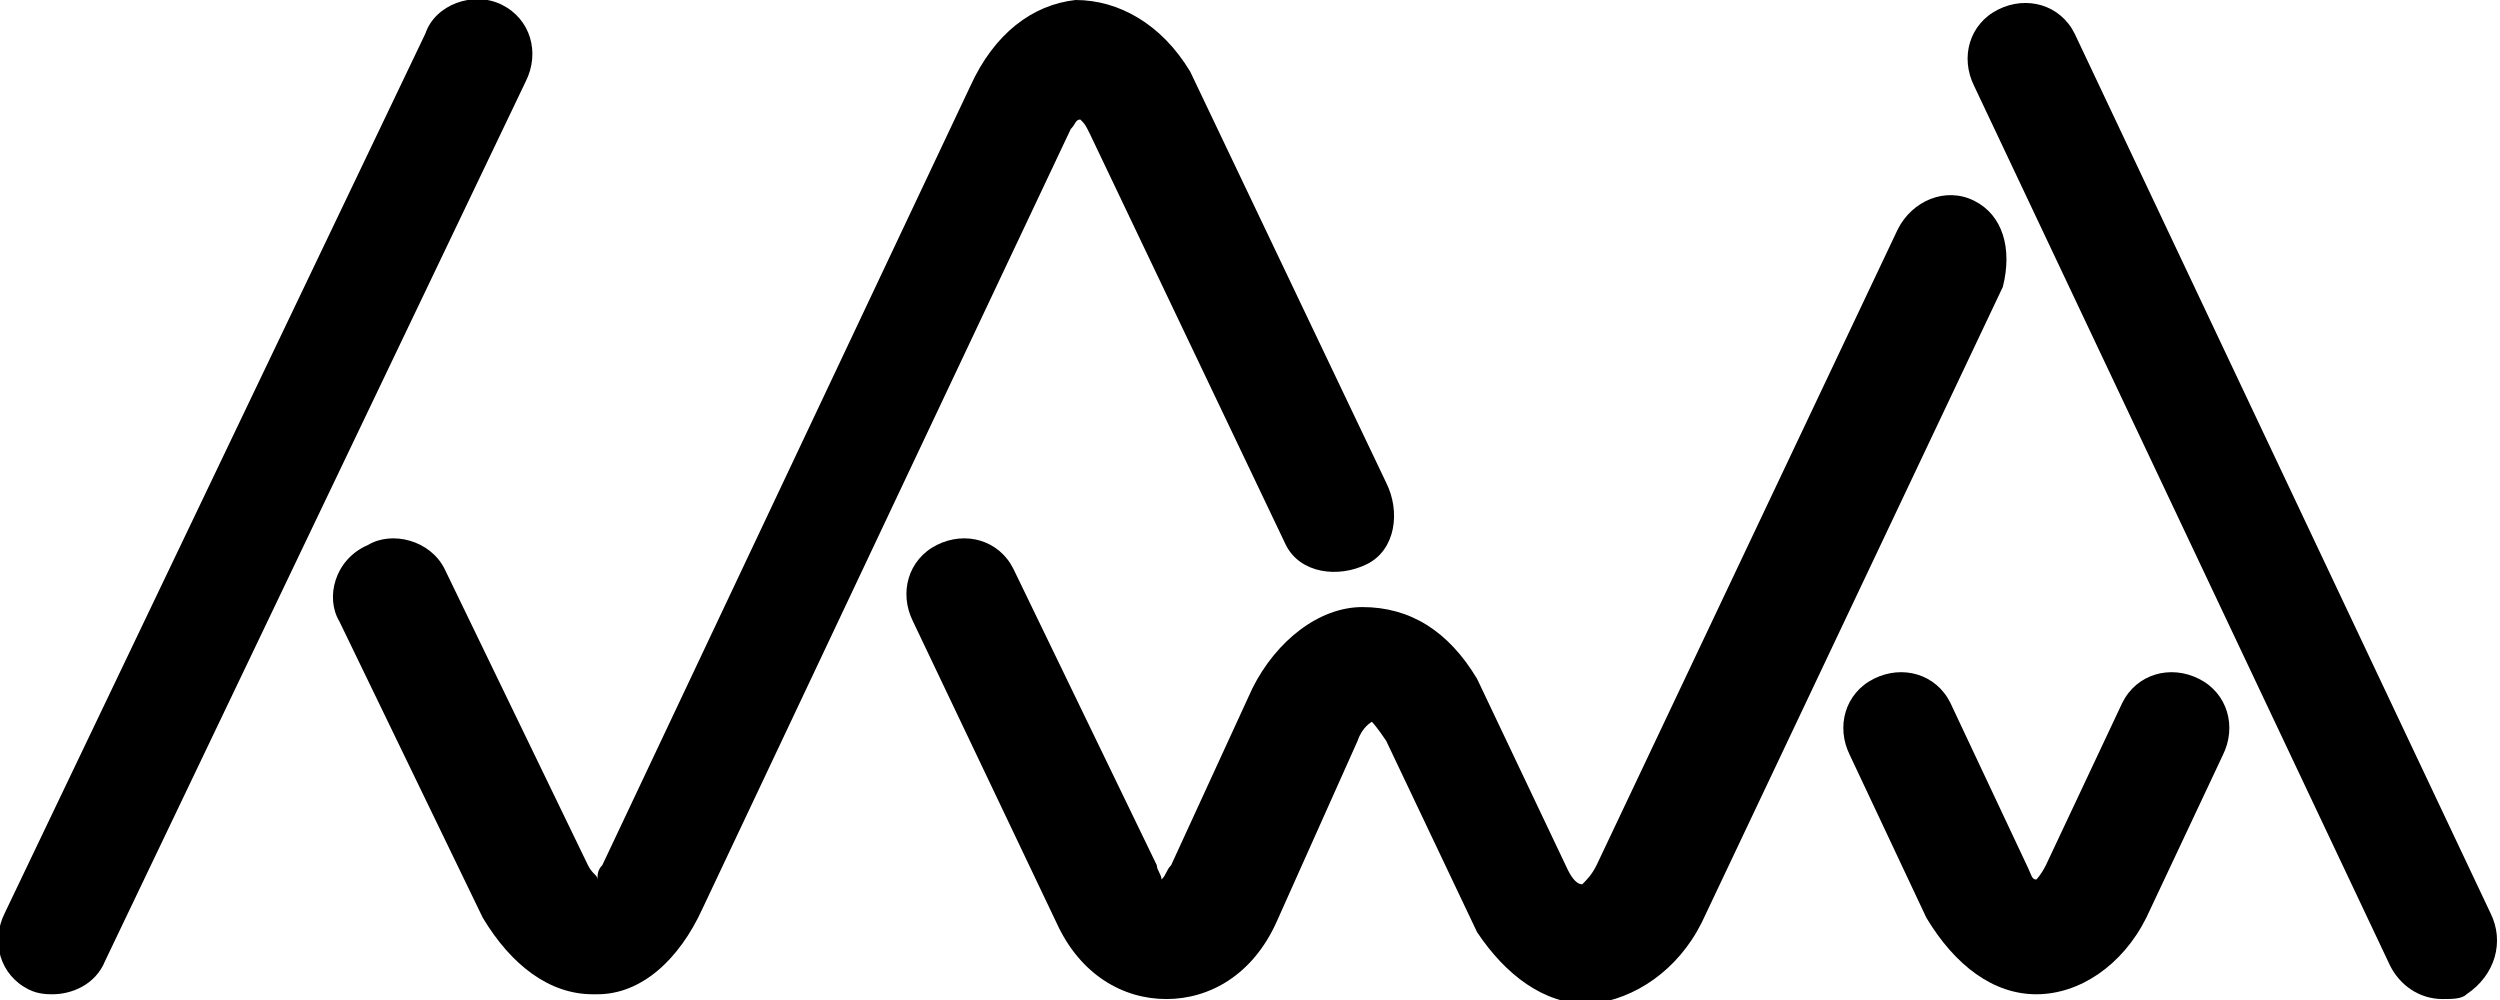
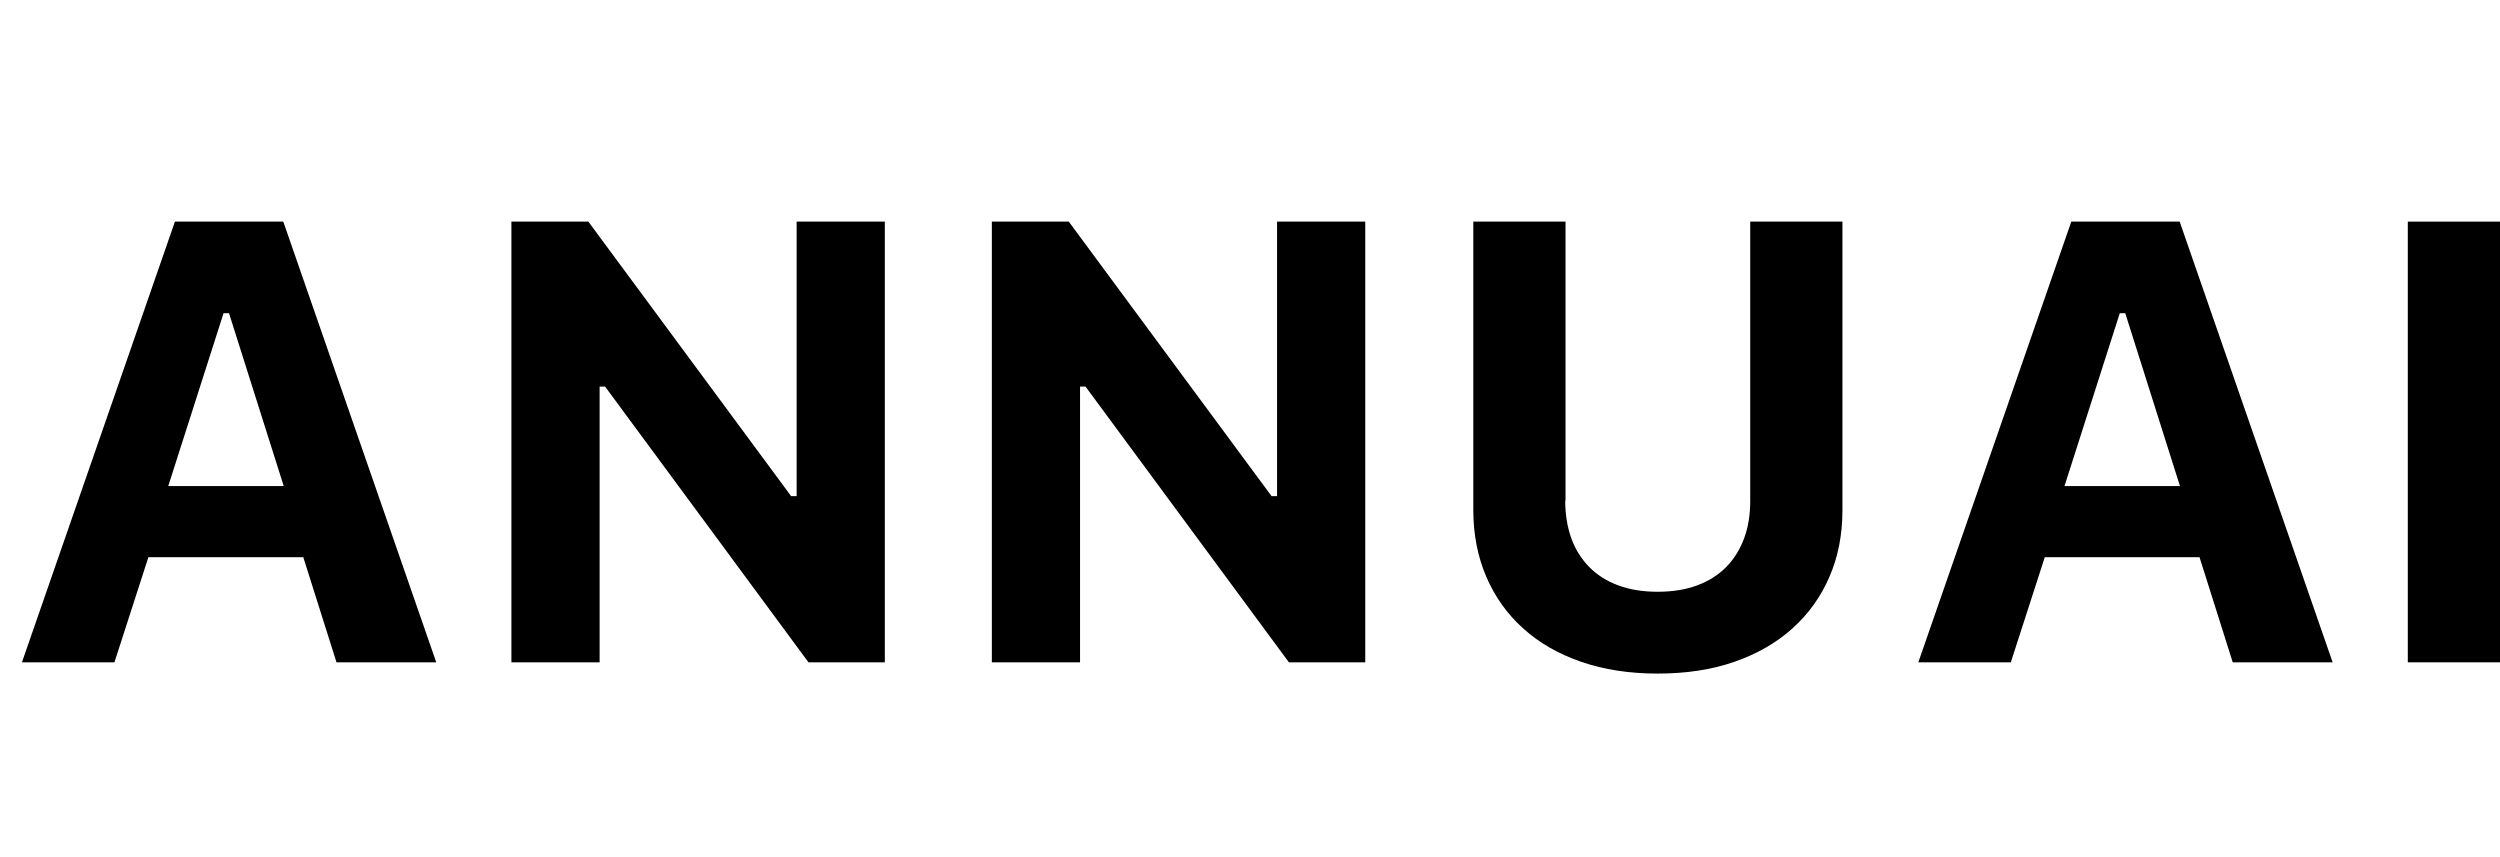
- <svg xmlns="http://www.w3.org/2000/svg" version="1.1" id="Layer_1" x="0px" y="0px" viewBox="0 0 52.3 20.9" style="enable-background:new 0 0 52.3 20.9;" xml:space="preserve">
-   <g>
-     <path d="M10.5,0.1c-0.6-0.3-1.4,0-1.6,0.6L0.1,19.1c-0.3,0.6-0.1,1.3,0.5,1.6c0.2,0.1,0.4,0.1,0.5,0.1c0.4,0,0.9-0.2,1.1-0.7   L11,1.7C11.3,1.1,11.1,0.4,10.5,0.1z" />
-     <path d="M41.3,4.2c-0.6-0.3-1.3,0-1.6,0.6l-6.3,13.3c-0.1,0.2-0.2,0.3-0.3,0.4c-0.1,0-0.2-0.1-0.3-0.3l-1.9-4   c-0.6-1-1.4-1.5-2.4-1.5c-0.9,0-1.8,0.7-2.3,1.7l-1.7,3.7c-0.1,0.1-0.1,0.2-0.2,0.3c0-0.1-0.1-0.2-0.1-0.3l-3-6.2   c-0.3-0.6-1-0.8-1.6-0.5s-0.8,1-0.5,1.6l3,6.3c0.5,1.1,1.4,1.6,2.3,1.6l0,0c0.9,0,1.8-0.5,2.3-1.6l1.7-3.8c0.1-0.3,0.3-0.4,0.3-0.4   s0.1,0.1,0.3,0.4l1.9,4c0.6,0.9,1.4,1.5,2.3,1.5h0.1c0.9-0.1,1.8-0.7,2.3-1.7L41.9,6C42.1,5.2,41.9,4.5,41.3,4.2z" />
-     <path d="M52.1,19.1L43.4,0.7c-0.3-0.6-1-0.8-1.6-0.5s-0.8,1-0.5,1.6L50,20.2c0.2,0.4,0.6,0.7,1.1,0.7c0.2,0,0.4,0,0.5-0.1   C52.2,20.4,52.4,19.7,52.1,19.1z" />
-     <path d="M22.6,2.5c0.1,0.1,0.1,0.1,0.2,0.3l4.1,8.6c0.3,0.6,1.1,0.7,1.7,0.4s0.7-1.1,0.4-1.7l-4.1-8.6c-0.6-1-1.5-1.5-2.4-1.5   c-0.9,0.1-1.7,0.7-2.2,1.8l-7.7,16.3c-0.1,0.1-0.1,0.2-0.1,0.3c0-0.1-0.1-0.1-0.2-0.3l-3-6.2c-0.3-0.6-1.1-0.8-1.6-0.5   C7,11.7,6.8,12.5,7.1,13l3,6.2c0.6,1,1.4,1.6,2.3,1.6h0.1c0.9,0,1.7-0.7,2.2-1.8l7.7-16.3C22.5,2.6,22.5,2.5,22.6,2.5z" />
-     <path d="M46,14.2c-0.6-0.3-1.3-0.1-1.6,0.5l-1.6,3.4c-0.1,0.2-0.2,0.3-0.2,0.3c-0.1,0-0.1-0.1-0.2-0.3l-1.6-3.4   c-0.3-0.6-1-0.8-1.6-0.5s-0.8,1-0.5,1.6l1.6,3.4c0.6,1,1.4,1.6,2.3,1.6c0.9,0,1.8-0.6,2.3-1.6l1.6-3.4C46.8,15.2,46.6,14.5,46,14.2   z" />
+ <svg xmlns="http://www.w3.org/2000/svg" version="1.1" id="Layer_1" x="0px" y="0px" viewBox="0 0 168.65 57.75" style="enable-background:new 0 0 168.65 57.75;" xml:space="preserve">
+   <style type="text/css">
+ 	.st0{enable-background:new    ;}
+ </style>
+   <g class="st0">
+     <path d="M20.46,37.59H10.01l-2.29,7.09H1.48L11.8,14.95h7.31l10.32,29.73H22.7L20.46,37.59z M11.35,32.79h7.79l-3.69-11.66h-0.37   L11.35,32.79z" />
+     <path d="M34.5,44.68V14.95h5.19l13.68,18.52h0.37V14.95h5.95v29.73h-5.15l-13.72-18.6h-0.37v18.6H34.5z" />
+     <path d="M66.91,44.68V14.95h5.19l13.68,18.52h0.37V14.95h5.95v29.73h-5.15l-13.72-18.6h-0.37v18.6H66.91z" />
+     <path d="M105.59,33.78c0,0.93,0.14,1.78,0.41,2.53c0.27,0.75,0.68,1.4,1.21,1.94c0.53,0.54,1.18,0.95,1.96,1.24   c0.78,0.29,1.66,0.43,2.65,0.43c1,0,1.89-0.14,2.67-0.43c0.78-0.29,1.43-0.7,1.96-1.24c0.53-0.54,0.93-1.18,1.21-1.94   s0.41-1.6,0.41-2.53V14.95h6.22v19.47c0,1.65-0.29,3.15-0.88,4.5c-0.58,1.35-1.42,2.51-2.5,3.48c-1.08,0.97-2.39,1.72-3.92,2.25   c-1.53,0.53-3.25,0.79-5.16,0.79c-1.9,0-3.61-0.26-5.15-0.79c-1.54-0.53-2.85-1.28-3.92-2.25c-1.08-0.97-1.91-2.13-2.49-3.48   c-0.58-1.35-0.88-2.85-0.88-4.5V14.95h6.22V33.78z" />
+     <path d="M148.38,37.59h-10.44l-2.29,7.09h-6.24l10.32-29.73h7.31l10.32,29.73h-6.74L148.38,37.59z M139.27,32.79h7.79l-3.69-11.66   H143L139.27,32.79z" />
+     <path d="M162.43,44.68V14.95h6.22v29.73H162.43z" />
  </g>
</svg>
